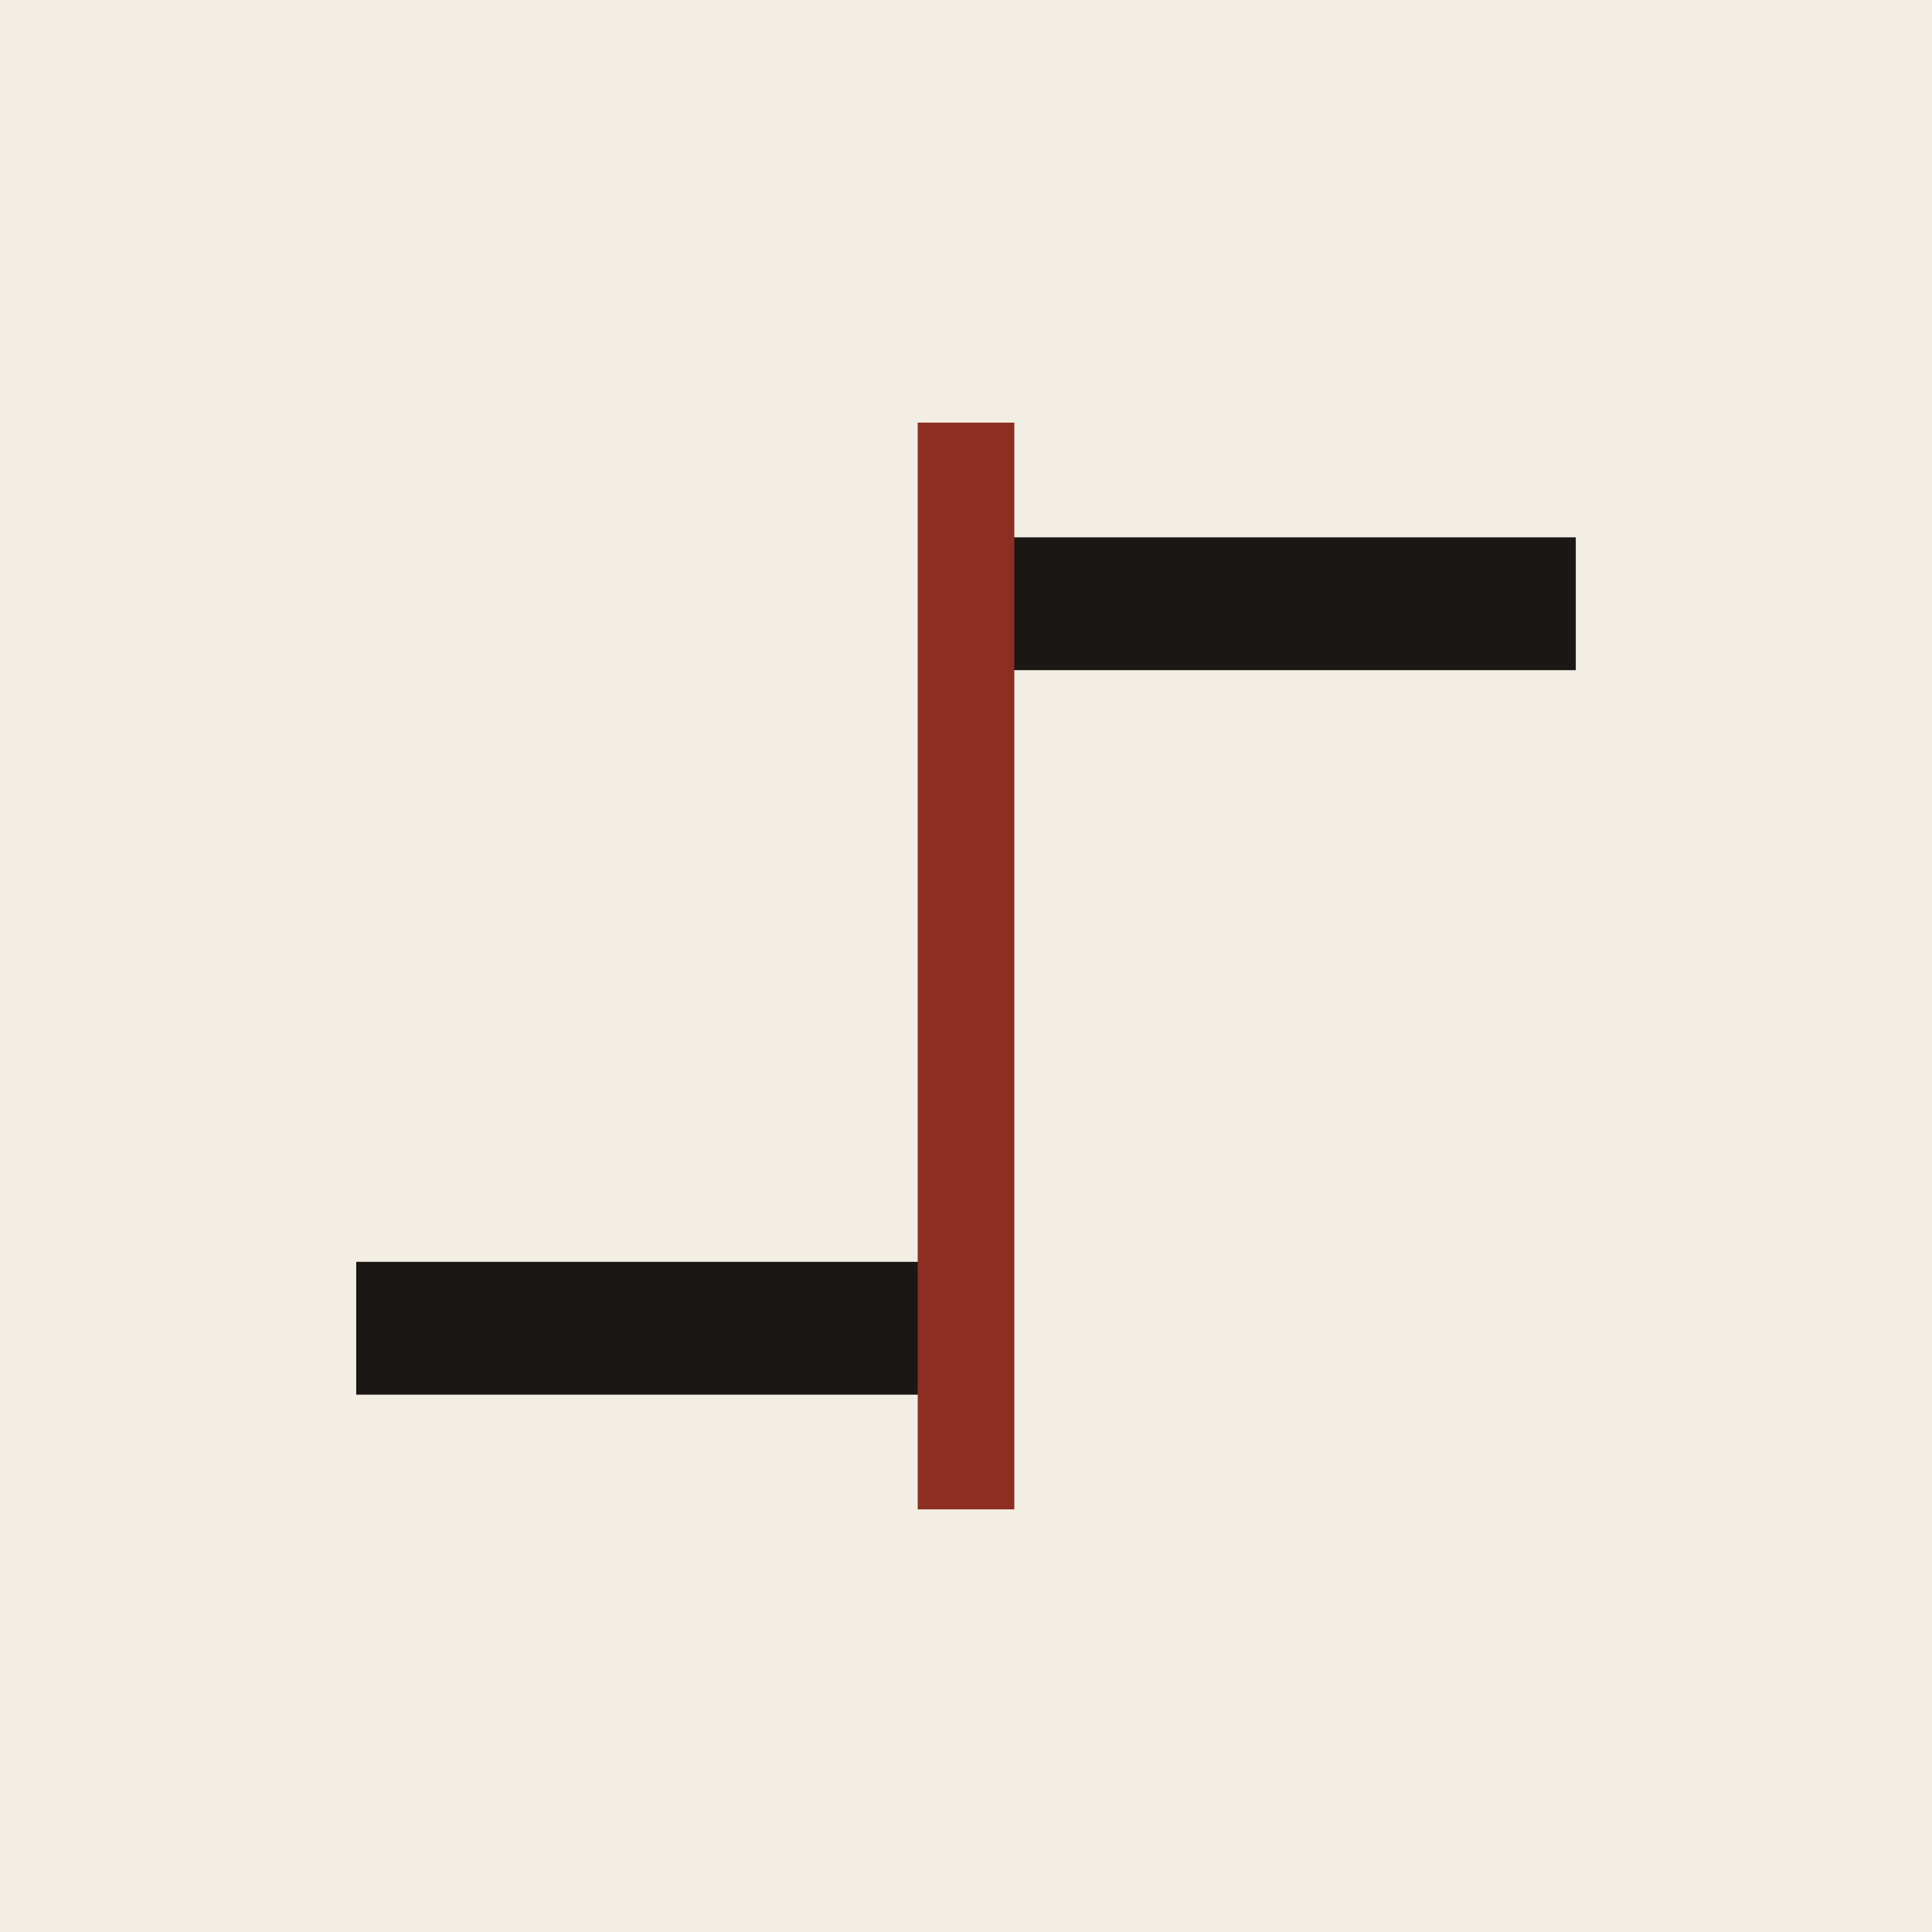
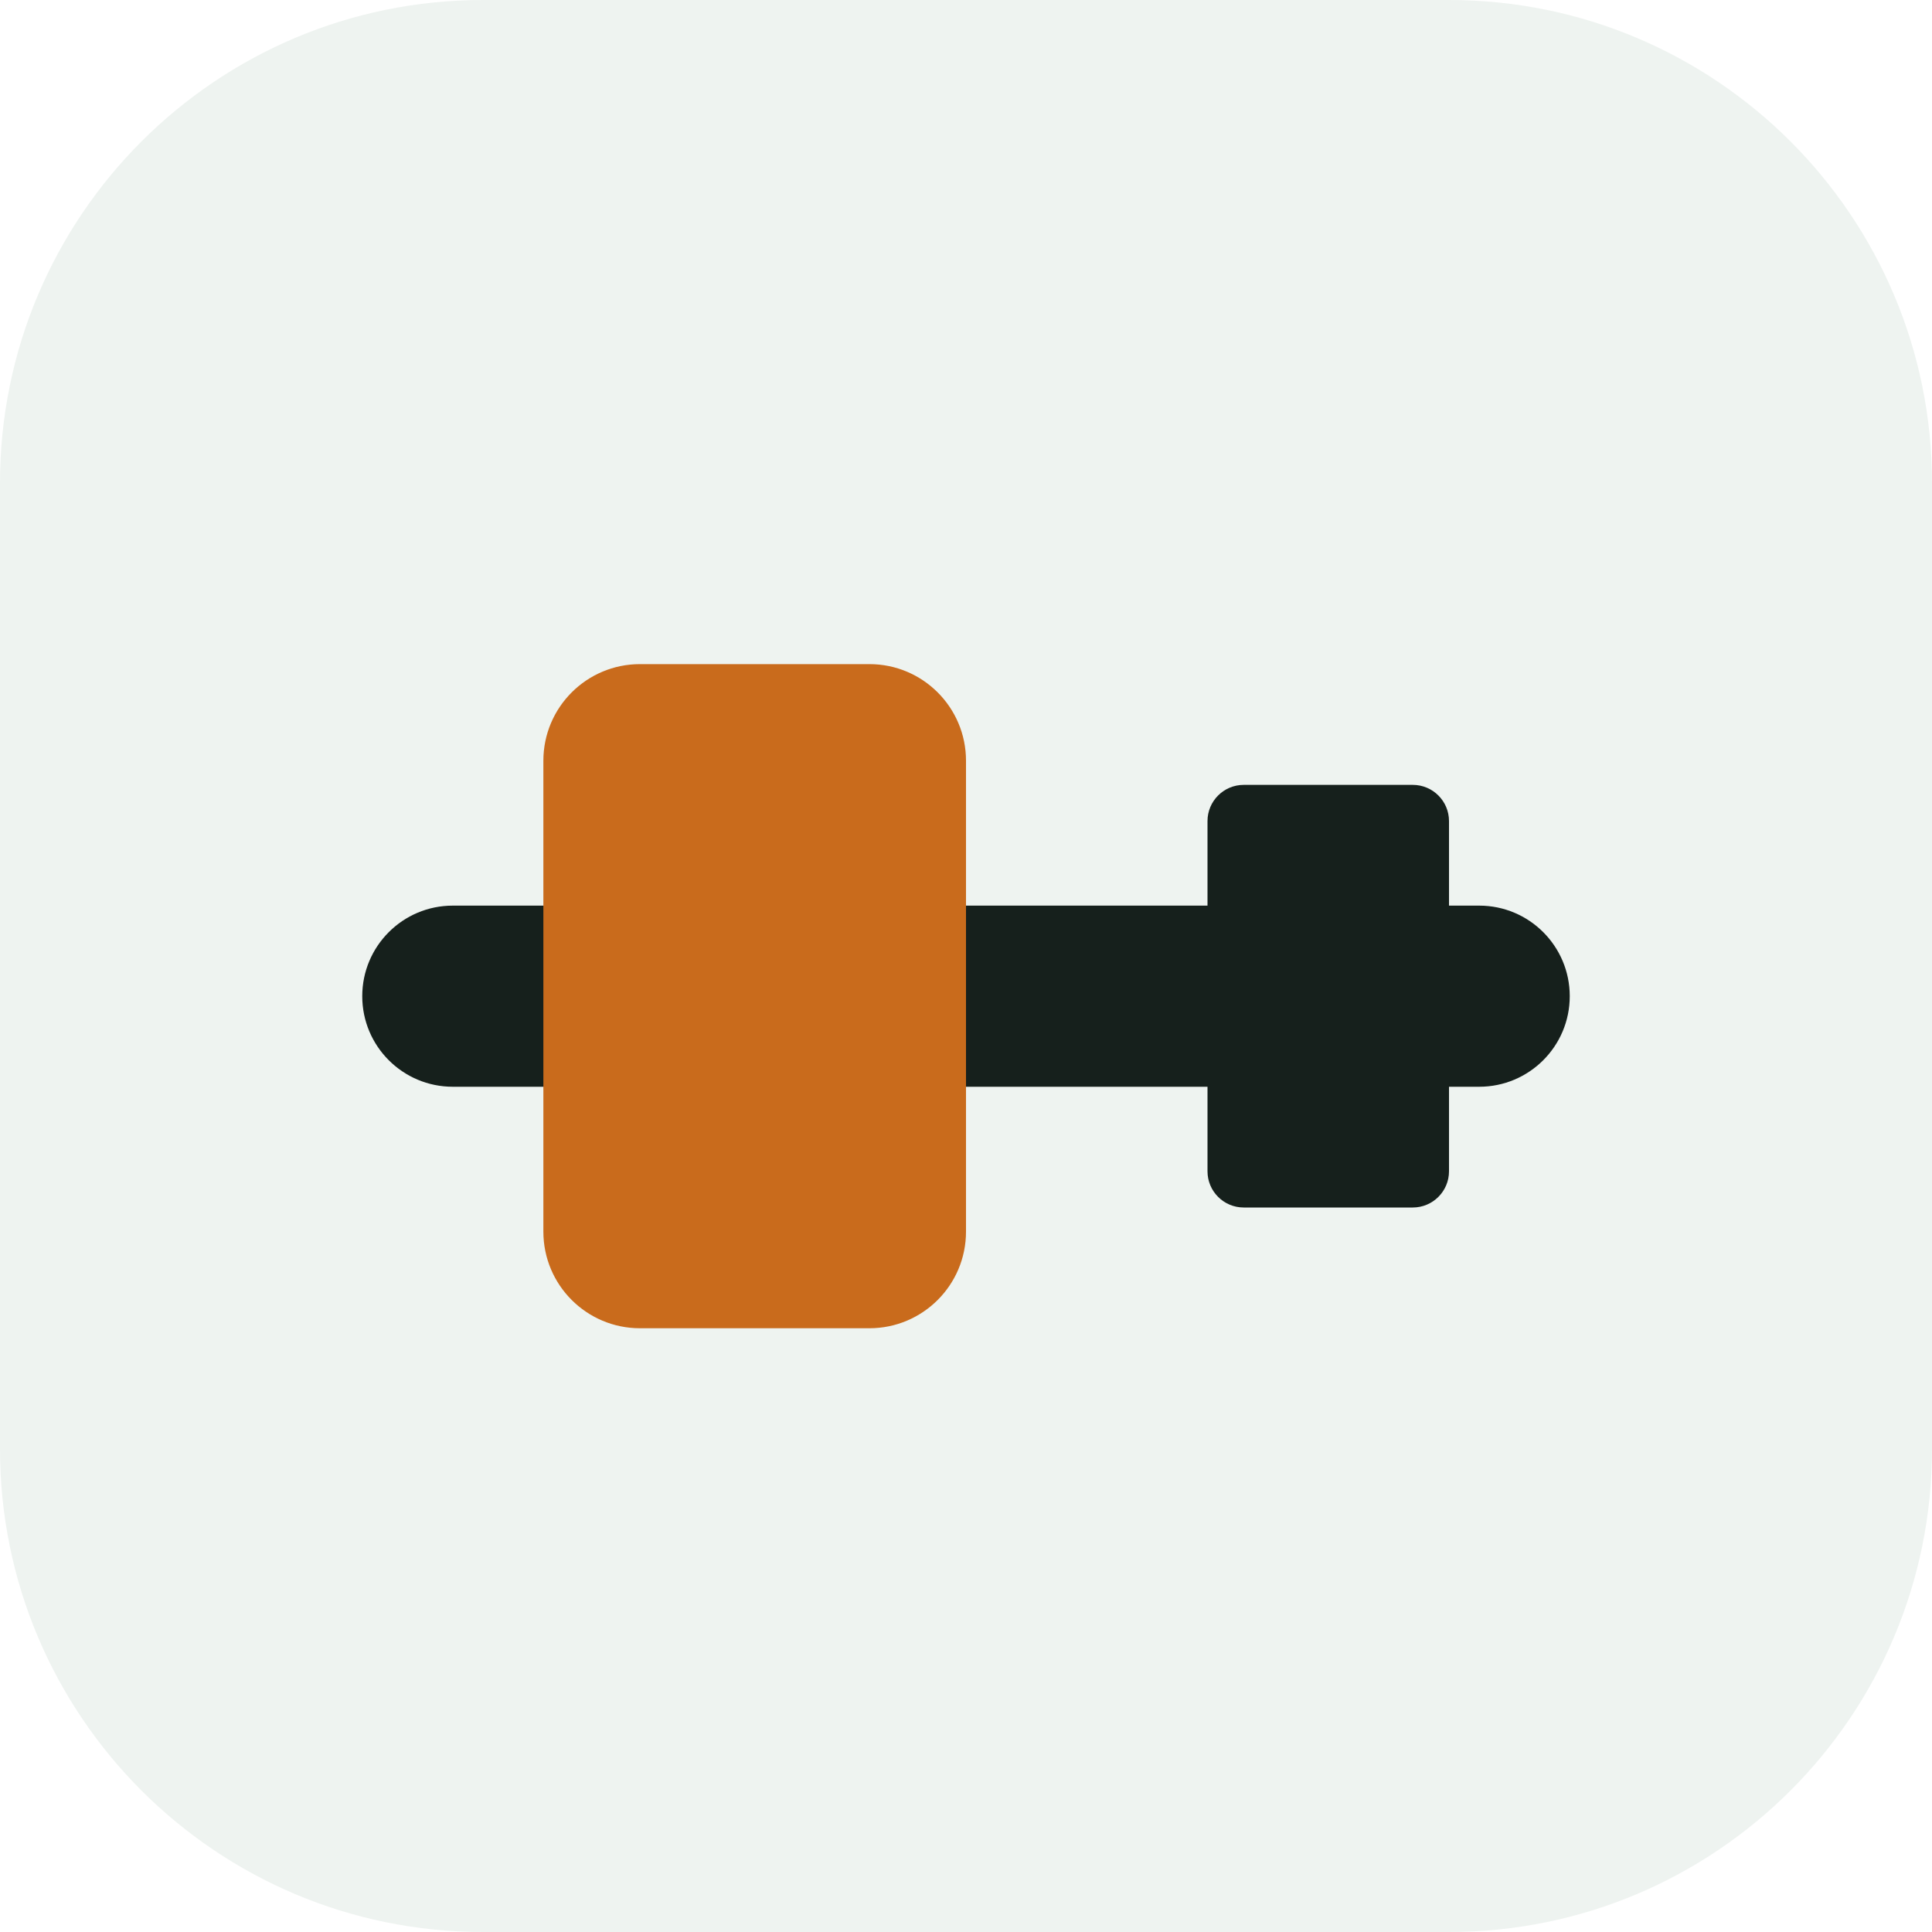
<svg xmlns="http://www.w3.org/2000/svg" viewBox="0 0 32 32">
-   <rect width="32" height="32" fill="#f3eee4" />
-   <path d="M7 22h8M17 10h8" stroke="#1b1714" stroke-width="2.2" stroke-linecap="square" />
-   <path d="M16 7v18" stroke="#8c2e22" stroke-width="1.6" />
+   <rect width="32" height="32" rx="8" fill="#eef3f0" />
+   <rect x="6" y="15" width="20" height="3" rx="1.5" fill="#16201c" />
+   <rect x="9" y="11" width="7" height="11" rx="1.6" fill="#c96b1c" />
+   <rect x="20" y="13" width="4" height="7" rx="0.6" fill="#16201c" />
</svg>
